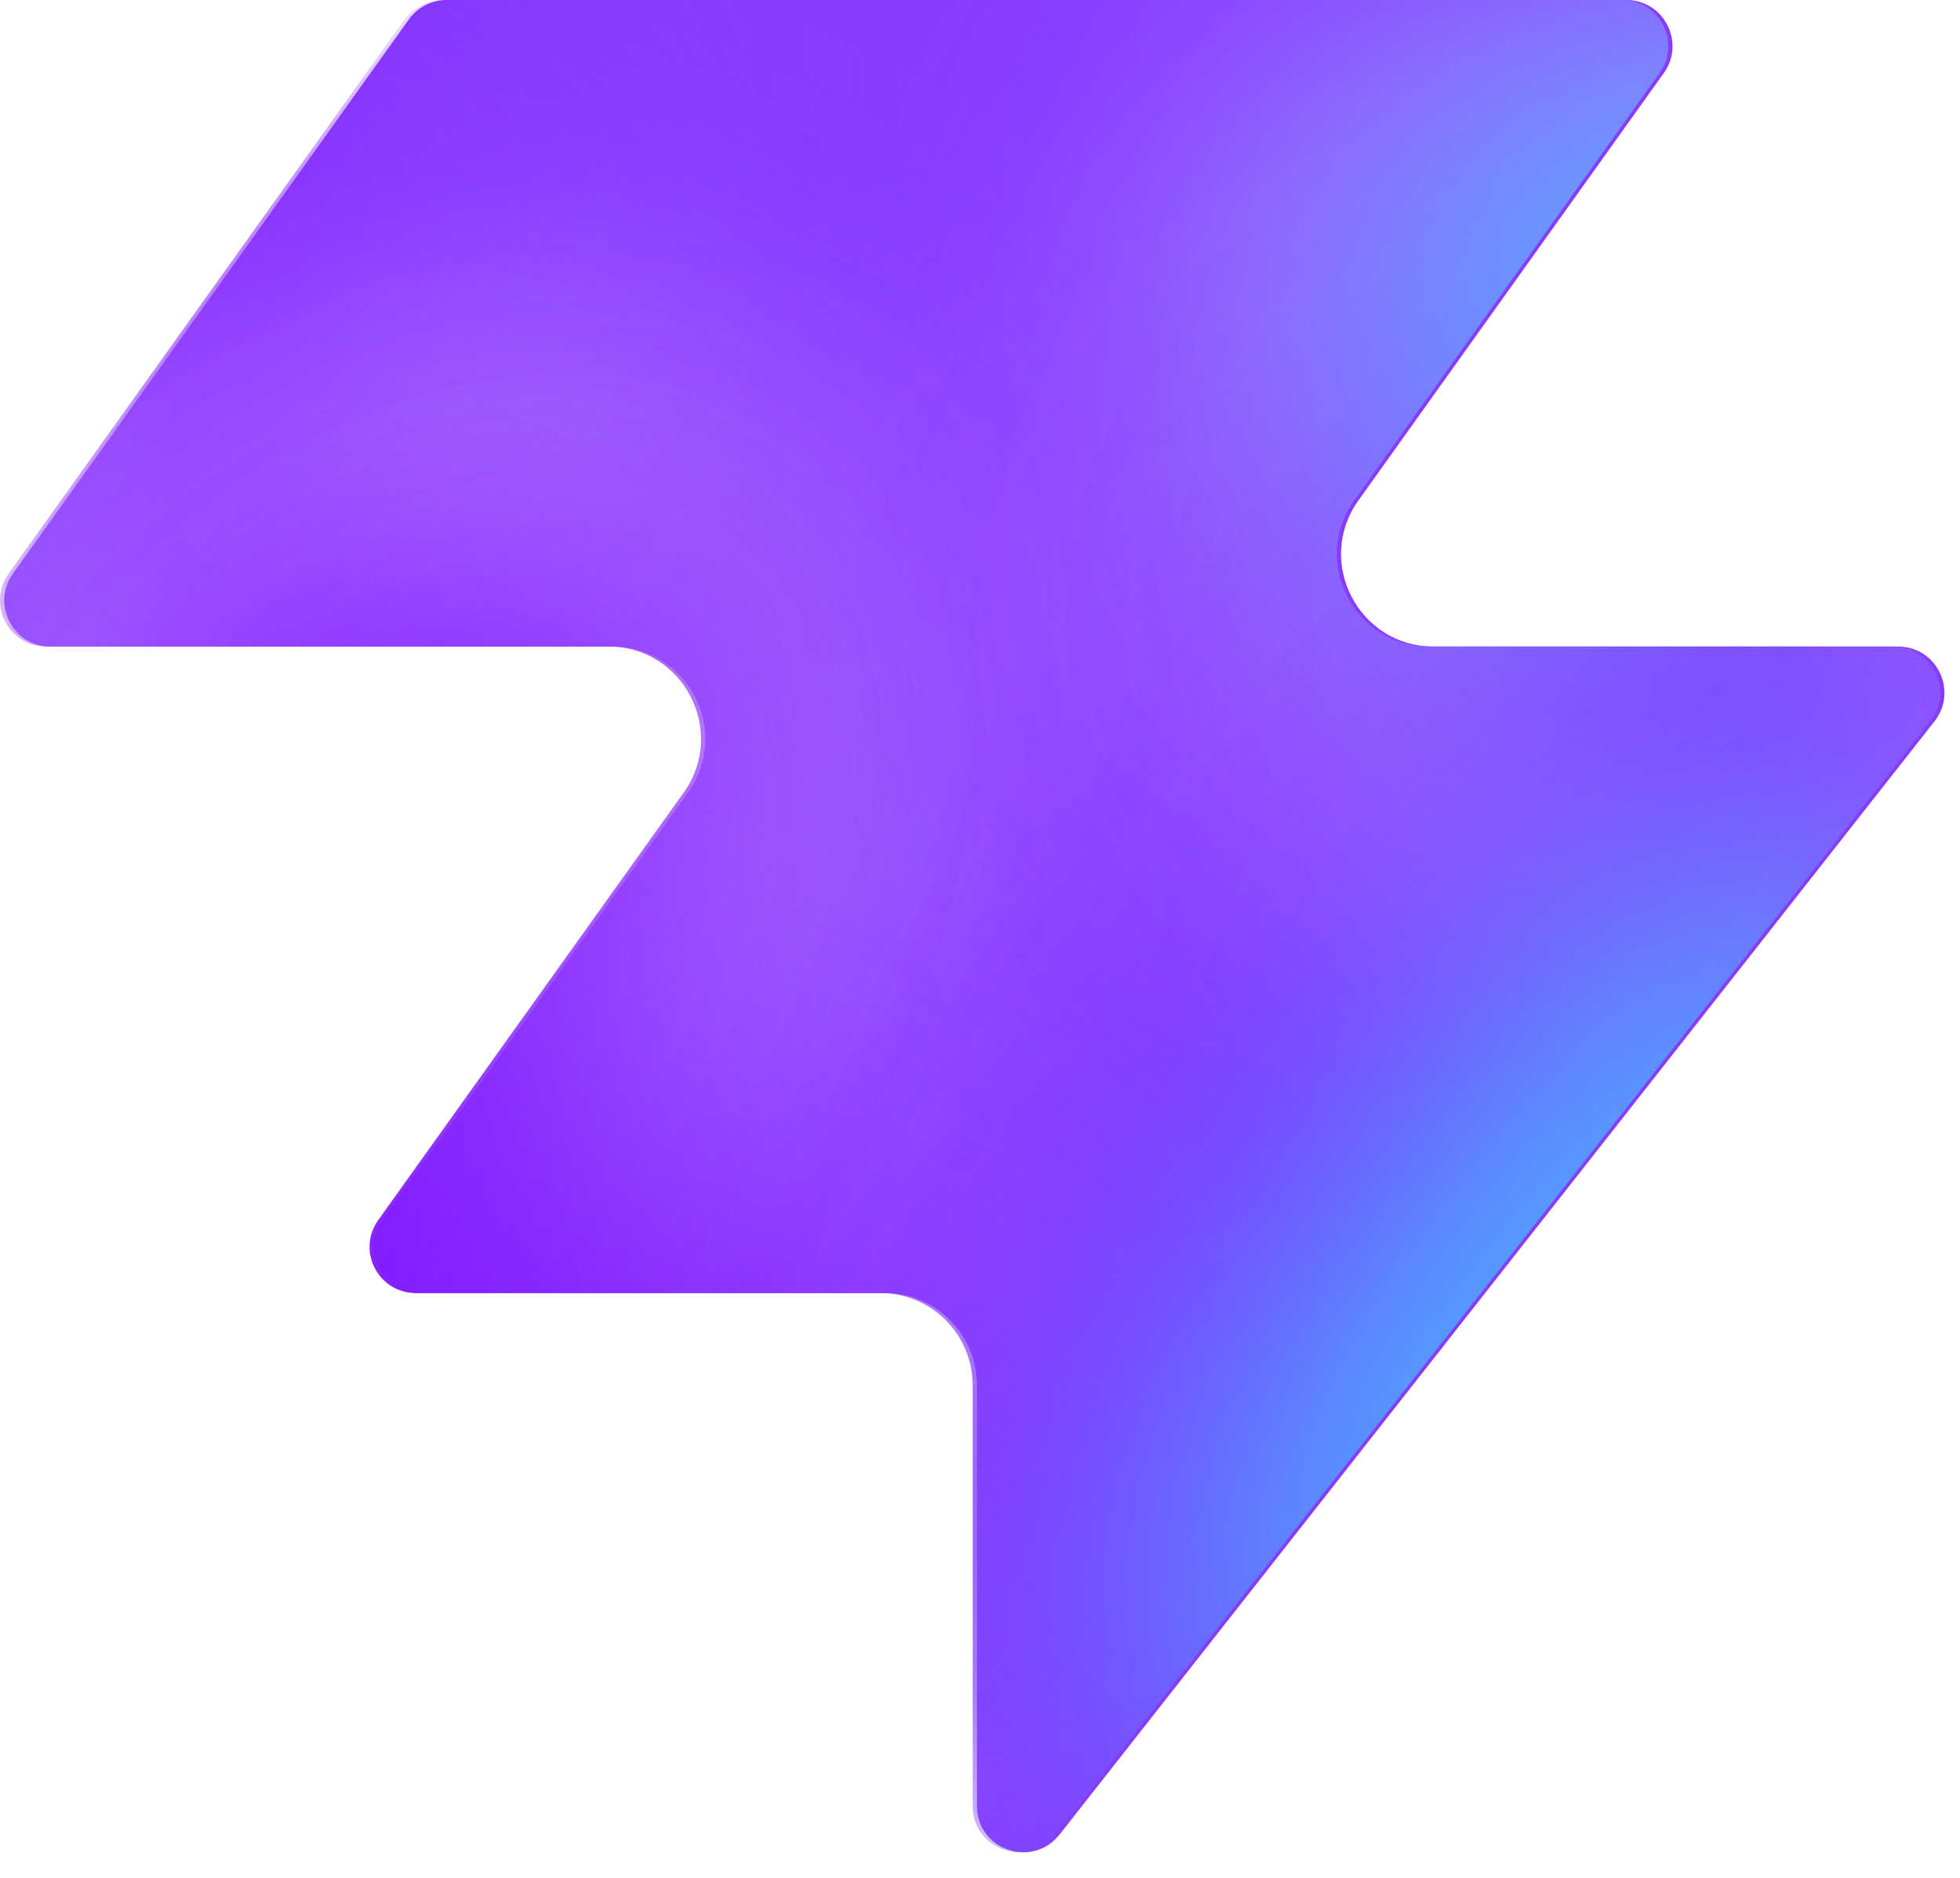
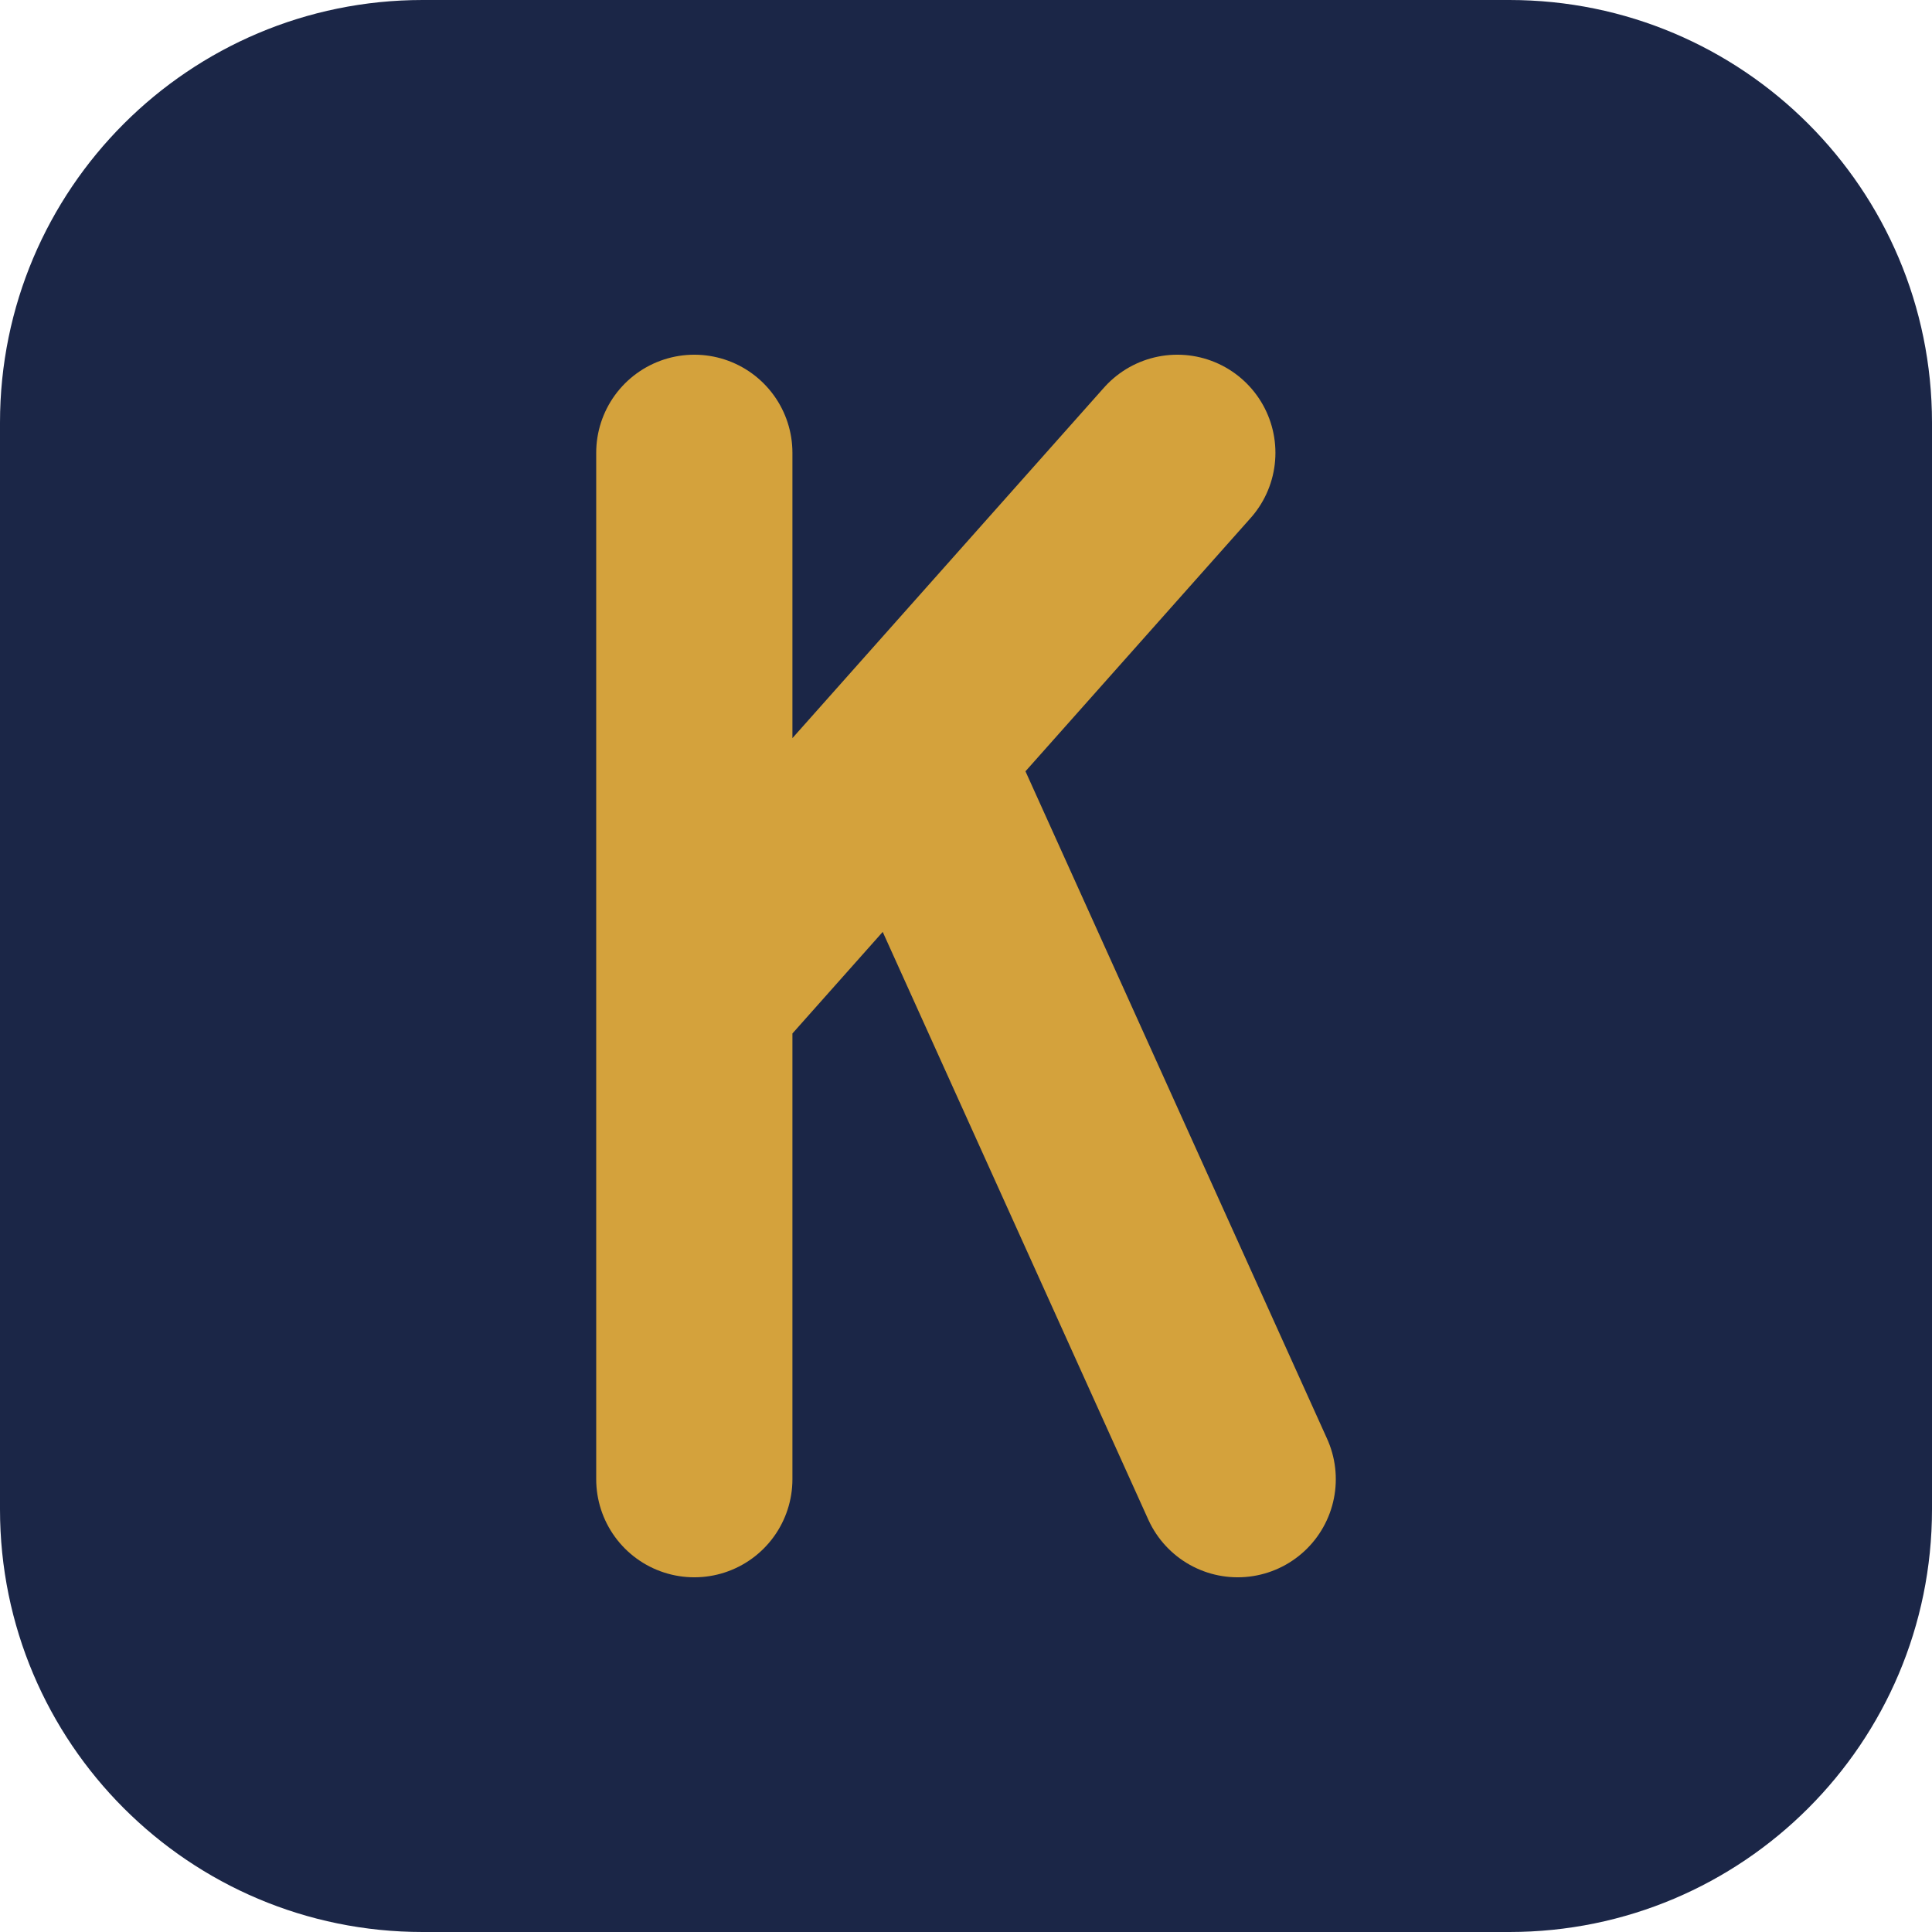
- <svg xmlns="http://www.w3.org/2000/svg" width="48" height="46" fill="none" viewBox="0 0 48 46">
-   <path fill="#863bff" d="M25.946 44.938c-.664.845-2.021.375-2.021-.698V33.937a2.26 2.26 0 0 0-2.262-2.262H10.287c-.92 0-1.456-1.04-.92-1.788l7.48-10.471c1.07-1.497 0-3.578-1.842-3.578H1.237c-.92 0-1.456-1.04-.92-1.788L10.013.474c.214-.297.556-.474.92-.474h28.894c.92 0 1.456 1.04.92 1.788l-7.48 10.471c-1.07 1.498 0 3.579 1.842 3.579h11.377c.943 0 1.473 1.088.89 1.83L25.947 44.94z" style="fill:#863bff;fill:color(display-p3 .525 .23 1);fill-opacity:1" />
-   <mask id="a" width="48" height="46" x="0" y="0" maskUnits="userSpaceOnUse" style="mask-type:alpha">
-     <path fill="#000" d="M25.842 44.938c-.664.844-2.021.375-2.021-.698V33.937a2.26 2.26 0 0 0-2.262-2.262H10.183c-.92 0-1.456-1.04-.92-1.788l7.48-10.471c1.07-1.498 0-3.579-1.842-3.579H1.133c-.92 0-1.456-1.04-.92-1.787L9.91.473c.214-.297.556-.474.92-.474h28.894c.92 0 1.456 1.04.92 1.788l-7.48 10.471c-1.07 1.498 0 3.578 1.842 3.578h11.377c.943 0 1.473 1.088.89 1.832L25.843 44.94z" style="fill:#000;fill-opacity:1" />
-   </mask>
-   <g mask="url(#a)">
-     <g filter="url(#b)">
-       <ellipse cx="5.508" cy="14.704" fill="#ede6ff" rx="5.508" ry="14.704" style="fill:#ede6ff;fill:color(display-p3 .927 .903 1);fill-opacity:1" transform="matrix(.00324 1 1 -.00324 -4.47 31.516)" />
-     </g>
-     <g filter="url(#c)">
-       <ellipse cx="10.399" cy="29.851" fill="#ede6ff" rx="10.399" ry="29.851" style="fill:#ede6ff;fill:color(display-p3 .927 .903 1);fill-opacity:1" transform="matrix(.00324 1 1 -.00324 -39.328 7.883)" />
-     </g>
-     <g filter="url(#d)">
-       <ellipse cx="5.508" cy="30.487" fill="#7e14ff" rx="5.508" ry="30.487" style="fill:#7e14ff;fill:color(display-p3 .492 .077 1);fill-opacity:1" transform="rotate(89.814 -25.913 -14.639)scale(1 -1)" />
-     </g>
-     <g filter="url(#e)">
-       <ellipse cx="5.508" cy="30.599" fill="#7e14ff" rx="5.508" ry="30.599" style="fill:#7e14ff;fill:color(display-p3 .492 .077 1);fill-opacity:1" transform="rotate(89.814 -32.644 -3.334)scale(1 -1)" />
-     </g>
-     <g filter="url(#f)">
-       <ellipse cx="5.508" cy="30.599" fill="#7e14ff" rx="5.508" ry="30.599" style="fill:#7e14ff;fill:color(display-p3 .492 .077 1);fill-opacity:1" transform="matrix(.00324 1 1 -.00324 -34.34 30.47)" />
-     </g>
-     <g filter="url(#g)">
-       <ellipse cx="14.072" cy="22.078" fill="#ede6ff" rx="14.072" ry="22.078" style="fill:#ede6ff;fill:color(display-p3 .927 .903 1);fill-opacity:1" transform="rotate(93.35 24.506 48.493)scale(-1 1)" />
-     </g>
-     <g filter="url(#h)">
-       <ellipse cx="3.47" cy="21.501" fill="#7e14ff" rx="3.47" ry="21.501" style="fill:#7e14ff;fill:color(display-p3 .492 .077 1);fill-opacity:1" transform="rotate(89.009 28.708 47.59)scale(-1 1)" />
-     </g>
-     <g filter="url(#i)">
-       <ellipse cx="3.47" cy="21.501" fill="#7e14ff" rx="3.47" ry="21.501" style="fill:#7e14ff;fill:color(display-p3 .492 .077 1);fill-opacity:1" transform="rotate(89.009 28.708 47.59)scale(-1 1)" />
-     </g>
-     <g filter="url(#j)">
-       <ellipse cx=".387" cy="8.972" fill="#7e14ff" rx="4.407" ry="29.108" style="fill:#7e14ff;fill:color(display-p3 .492 .077 1);fill-opacity:1" transform="rotate(39.51 .387 8.972)" />
-     </g>
-     <g filter="url(#k)">
-       <ellipse cx="47.523" cy="-6.092" fill="#7e14ff" rx="4.407" ry="29.108" style="fill:#7e14ff;fill:color(display-p3 .492 .077 1);fill-opacity:1" transform="rotate(37.892 47.523 -6.092)" />
-     </g>
-     <g filter="url(#l)">
-       <ellipse cx="41.412" cy="6.333" fill="#47bfff" rx="5.971" ry="9.665" style="fill:#47bfff;fill:color(display-p3 .28 .748 1);fill-opacity:1" transform="rotate(37.892 41.412 6.333)" />
-     </g>
-     <g filter="url(#m)">
-       <ellipse cx="-1.879" cy="38.332" fill="#7e14ff" rx="4.407" ry="29.108" style="fill:#7e14ff;fill:color(display-p3 .492 .077 1);fill-opacity:1" transform="rotate(37.892 -1.88 38.332)" />
-     </g>
-     <g filter="url(#n)">
-       <ellipse cx="-1.879" cy="38.332" fill="#7e14ff" rx="4.407" ry="29.108" style="fill:#7e14ff;fill:color(display-p3 .492 .077 1);fill-opacity:1" transform="rotate(37.892 -1.88 38.332)" />
-     </g>
-     <g filter="url(#o)">
-       <ellipse cx="35.651" cy="29.907" fill="#7e14ff" rx="4.407" ry="29.108" style="fill:#7e14ff;fill:color(display-p3 .492 .077 1);fill-opacity:1" transform="rotate(37.892 35.651 29.907)" />
-     </g>
-     <g filter="url(#p)">
-       <ellipse cx="38.418" cy="32.4" fill="#47bfff" rx="5.971" ry="15.297" style="fill:#47bfff;fill:color(display-p3 .28 .748 1);fill-opacity:1" transform="rotate(37.892 38.418 32.4)" />
-     </g>
-   </g>
-   <defs>
-     <filter id="b" width="60.045" height="41.654" x="-19.77" y="16.149" color-interpolation-filters="sRGB" filterUnits="userSpaceOnUse">
-       <feFlood flood-opacity="0" result="BackgroundImageFix" />
-       <feBlend in="SourceGraphic" in2="BackgroundImageFix" result="shape" />
-       <feGaussianBlur result="effect1_foregroundBlur_2002_17158" stdDeviation="7.659" />
-     </filter>
-     <filter id="c" width="90.34" height="51.437" x="-54.613" y="-7.533" color-interpolation-filters="sRGB" filterUnits="userSpaceOnUse">
-       <feFlood flood-opacity="0" result="BackgroundImageFix" />
-       <feBlend in="SourceGraphic" in2="BackgroundImageFix" result="shape" />
-       <feGaussianBlur result="effect1_foregroundBlur_2002_17158" stdDeviation="7.659" />
-     </filter>
-     <filter id="d" width="79.355" height="29.4" x="-49.64" y="2.03" color-interpolation-filters="sRGB" filterUnits="userSpaceOnUse">
-       <feFlood flood-opacity="0" result="BackgroundImageFix" />
-       <feBlend in="SourceGraphic" in2="BackgroundImageFix" result="shape" />
-       <feGaussianBlur result="effect1_foregroundBlur_2002_17158" stdDeviation="4.596" />
-     </filter>
-     <filter id="e" width="79.579" height="29.4" x="-45.045" y="20.029" color-interpolation-filters="sRGB" filterUnits="userSpaceOnUse">
-       <feFlood flood-opacity="0" result="BackgroundImageFix" />
-       <feBlend in="SourceGraphic" in2="BackgroundImageFix" result="shape" />
-       <feGaussianBlur result="effect1_foregroundBlur_2002_17158" stdDeviation="4.596" />
-     </filter>
-     <filter id="f" width="79.579" height="29.4" x="-43.513" y="21.178" color-interpolation-filters="sRGB" filterUnits="userSpaceOnUse">
-       <feFlood flood-opacity="0" result="BackgroundImageFix" />
-       <feBlend in="SourceGraphic" in2="BackgroundImageFix" result="shape" />
-       <feGaussianBlur result="effect1_foregroundBlur_2002_17158" stdDeviation="4.596" />
-     </filter>
-     <filter id="g" width="74.749" height="58.852" x="15.756" y="-17.901" color-interpolation-filters="sRGB" filterUnits="userSpaceOnUse">
-       <feFlood flood-opacity="0" result="BackgroundImageFix" />
-       <feBlend in="SourceGraphic" in2="BackgroundImageFix" result="shape" />
-       <feGaussianBlur result="effect1_foregroundBlur_2002_17158" stdDeviation="7.659" />
-     </filter>
-     <filter id="h" width="61.377" height="25.362" x="23.548" y="2.284" color-interpolation-filters="sRGB" filterUnits="userSpaceOnUse">
-       <feFlood flood-opacity="0" result="BackgroundImageFix" />
-       <feBlend in="SourceGraphic" in2="BackgroundImageFix" result="shape" />
-       <feGaussianBlur result="effect1_foregroundBlur_2002_17158" stdDeviation="4.596" />
-     </filter>
-     <filter id="i" width="61.377" height="25.362" x="23.548" y="2.284" color-interpolation-filters="sRGB" filterUnits="userSpaceOnUse">
-       <feFlood flood-opacity="0" result="BackgroundImageFix" />
-       <feBlend in="SourceGraphic" in2="BackgroundImageFix" result="shape" />
-       <feGaussianBlur result="effect1_foregroundBlur_2002_17158" stdDeviation="4.596" />
-     </filter>
-     <filter id="j" width="56.045" height="63.649" x="-27.636" y="-22.853" color-interpolation-filters="sRGB" filterUnits="userSpaceOnUse">
-       <feFlood flood-opacity="0" result="BackgroundImageFix" />
-       <feBlend in="SourceGraphic" in2="BackgroundImageFix" result="shape" />
-       <feGaussianBlur result="effect1_foregroundBlur_2002_17158" stdDeviation="4.596" />
-     </filter>
-     <filter id="k" width="54.814" height="64.646" x="20.116" y="-38.415" color-interpolation-filters="sRGB" filterUnits="userSpaceOnUse">
-       <feFlood flood-opacity="0" result="BackgroundImageFix" />
-       <feBlend in="SourceGraphic" in2="BackgroundImageFix" result="shape" />
-       <feGaussianBlur result="effect1_foregroundBlur_2002_17158" stdDeviation="4.596" />
-     </filter>
-     <filter id="l" width="33.541" height="35.313" x="24.641" y="-11.323" color-interpolation-filters="sRGB" filterUnits="userSpaceOnUse">
-       <feFlood flood-opacity="0" result="BackgroundImageFix" />
-       <feBlend in="SourceGraphic" in2="BackgroundImageFix" result="shape" />
-       <feGaussianBlur result="effect1_foregroundBlur_2002_17158" stdDeviation="4.596" />
-     </filter>
-     <filter id="m" width="54.814" height="64.646" x="-29.286" y="6.009" color-interpolation-filters="sRGB" filterUnits="userSpaceOnUse">
-       <feFlood flood-opacity="0" result="BackgroundImageFix" />
-       <feBlend in="SourceGraphic" in2="BackgroundImageFix" result="shape" />
-       <feGaussianBlur result="effect1_foregroundBlur_2002_17158" stdDeviation="4.596" />
-     </filter>
-     <filter id="n" width="54.814" height="64.646" x="-29.286" y="6.009" color-interpolation-filters="sRGB" filterUnits="userSpaceOnUse">
-       <feFlood flood-opacity="0" result="BackgroundImageFix" />
-       <feBlend in="SourceGraphic" in2="BackgroundImageFix" result="shape" />
-       <feGaussianBlur result="effect1_foregroundBlur_2002_17158" stdDeviation="4.596" />
-     </filter>
-     <filter id="o" width="54.814" height="64.646" x="8.244" y="-2.416" color-interpolation-filters="sRGB" filterUnits="userSpaceOnUse">
-       <feFlood flood-opacity="0" result="BackgroundImageFix" />
-       <feBlend in="SourceGraphic" in2="BackgroundImageFix" result="shape" />
-       <feGaussianBlur result="effect1_foregroundBlur_2002_17158" stdDeviation="4.596" />
-     </filter>
-     <filter id="p" width="39.409" height="43.623" x="18.713" y="10.588" color-interpolation-filters="sRGB" filterUnits="userSpaceOnUse">
-       <feFlood flood-opacity="0" result="BackgroundImageFix" />
-       <feBlend in="SourceGraphic" in2="BackgroundImageFix" result="shape" />
-       <feGaussianBlur result="effect1_foregroundBlur_2002_17158" stdDeviation="4.596" />
-     </filter>
-   </defs>
+ <svg xmlns="http://www.w3.org/2000/svg" width="64" height="64" viewBox="0 0 64 64">
+   <rect width="64" height="64" rx="14" fill="#1b2647" />
+   <path d="M23 15v34M23 33l16-18M30.2 25.1L41 49" stroke="#d4a23c" stroke-width="6.5" stroke-linecap="round" stroke-linejoin="round" fill="none" />
</svg>
